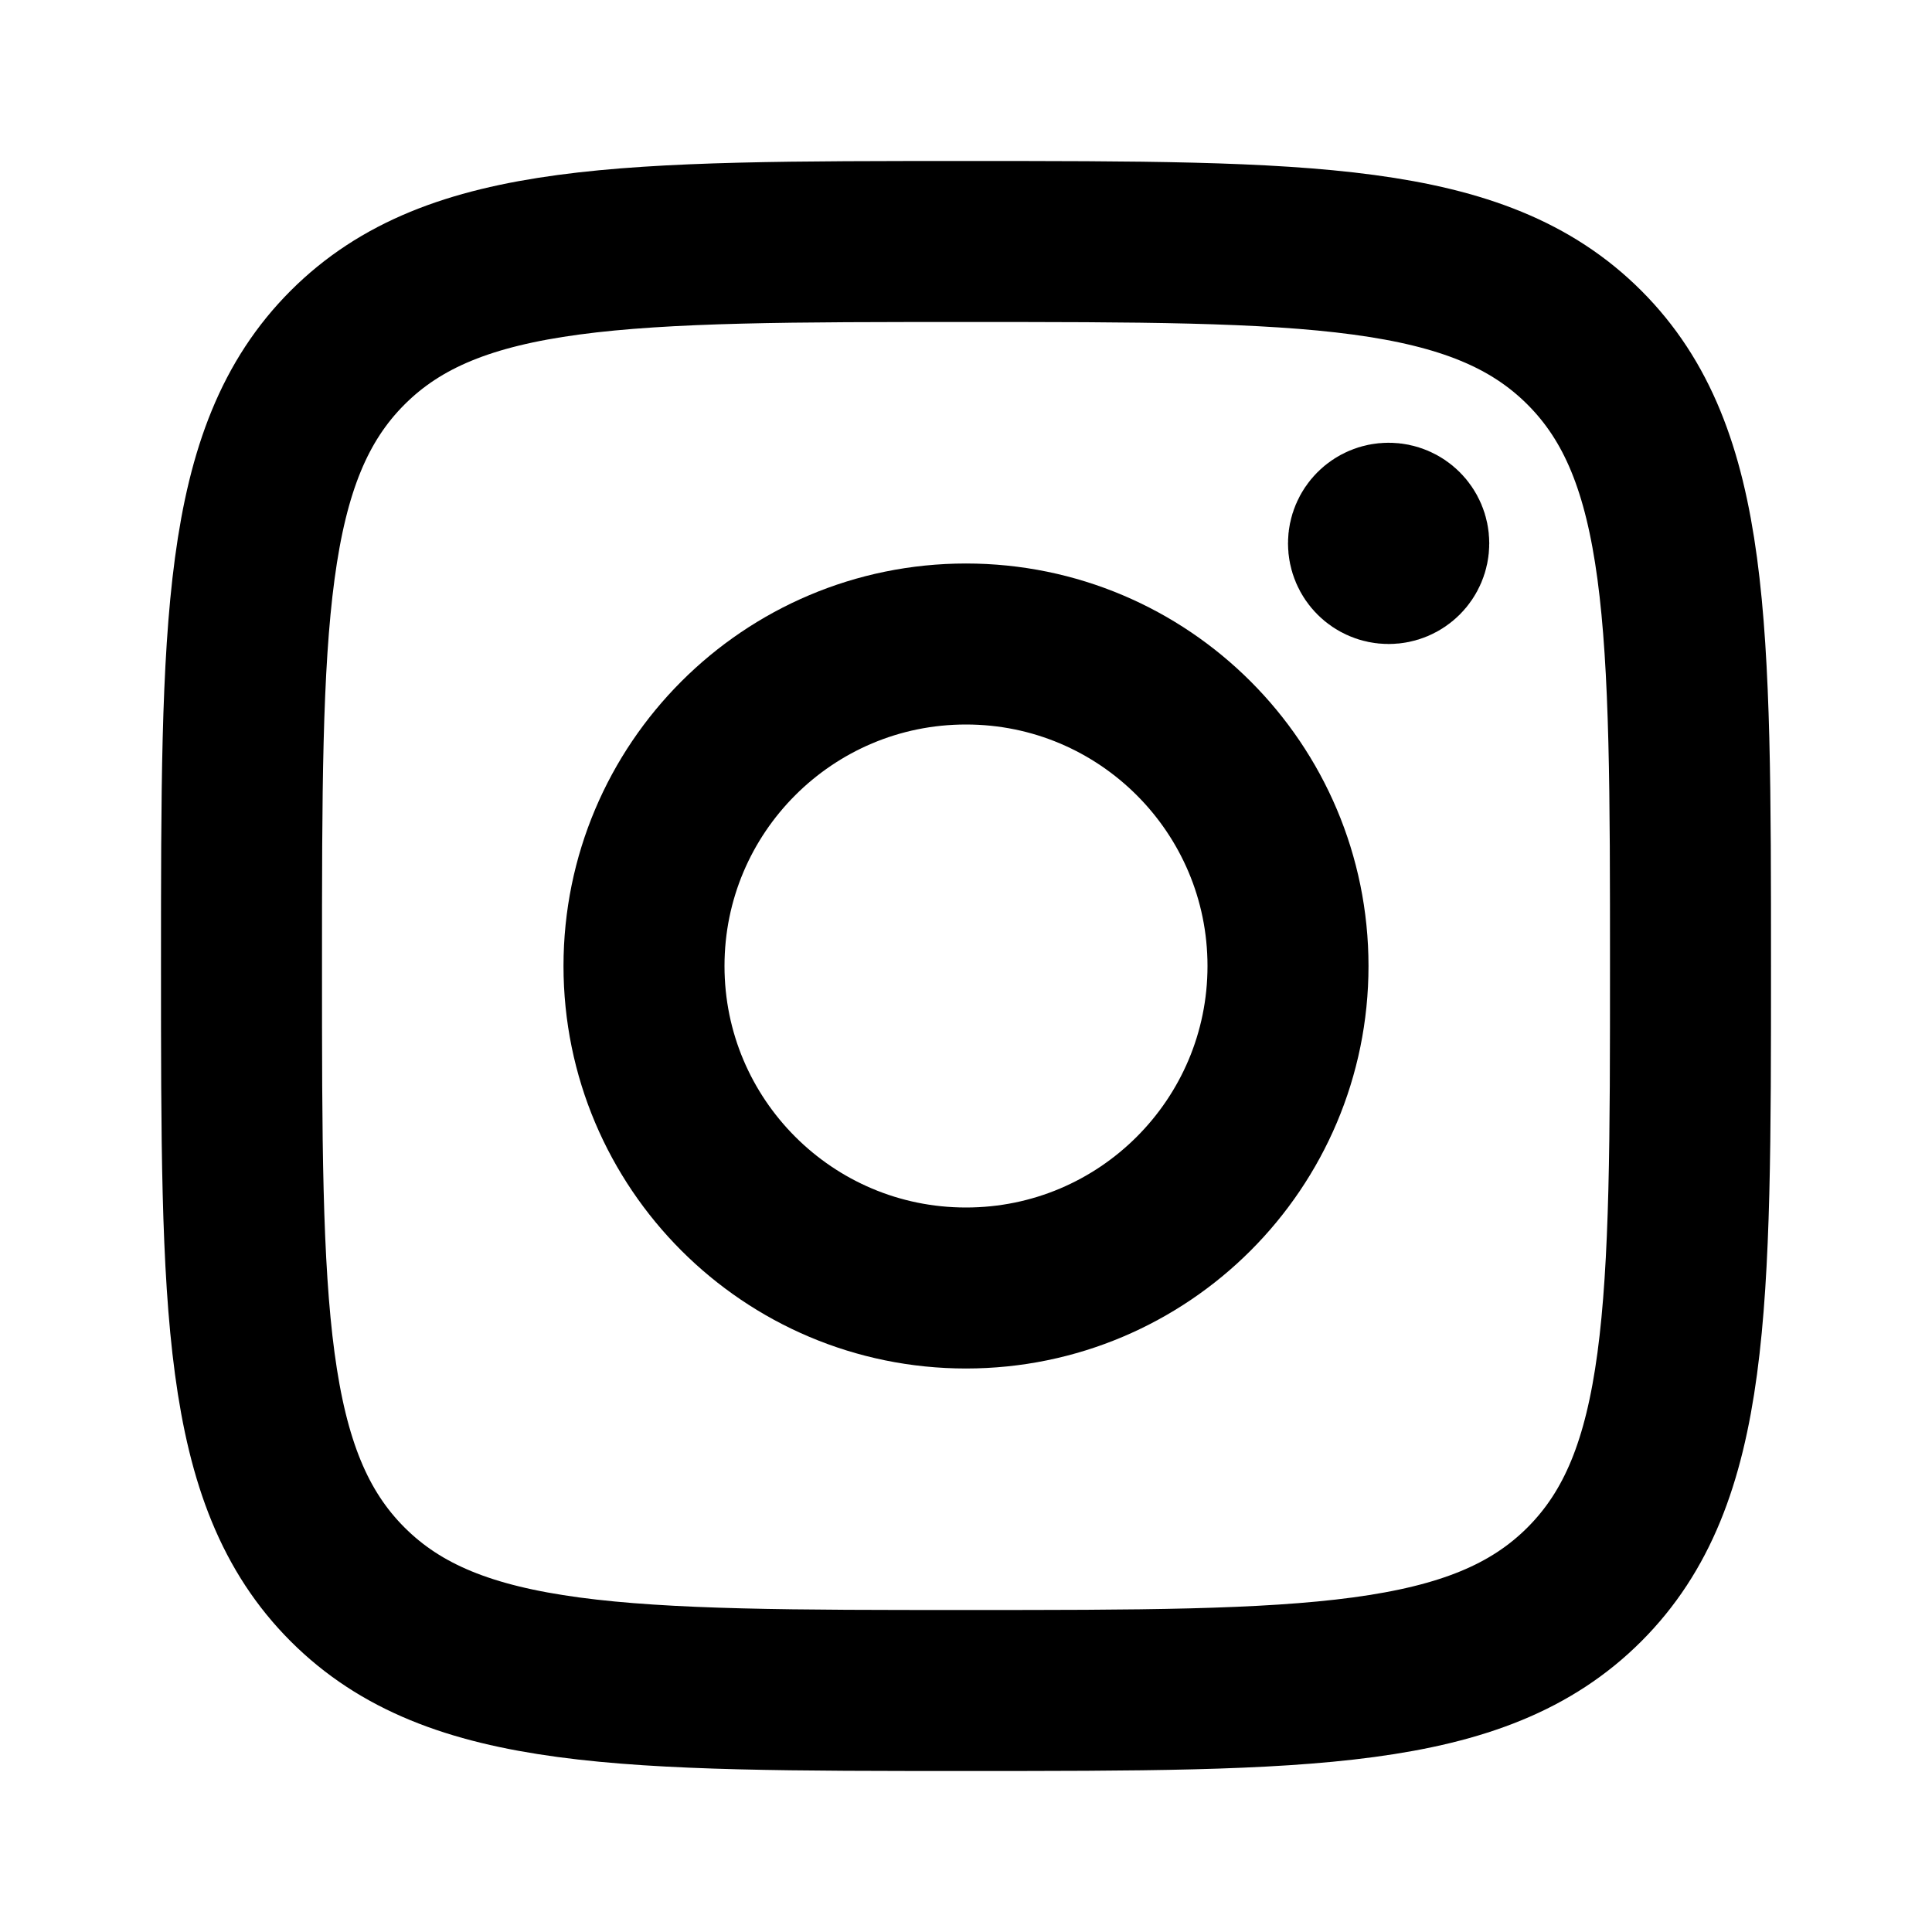
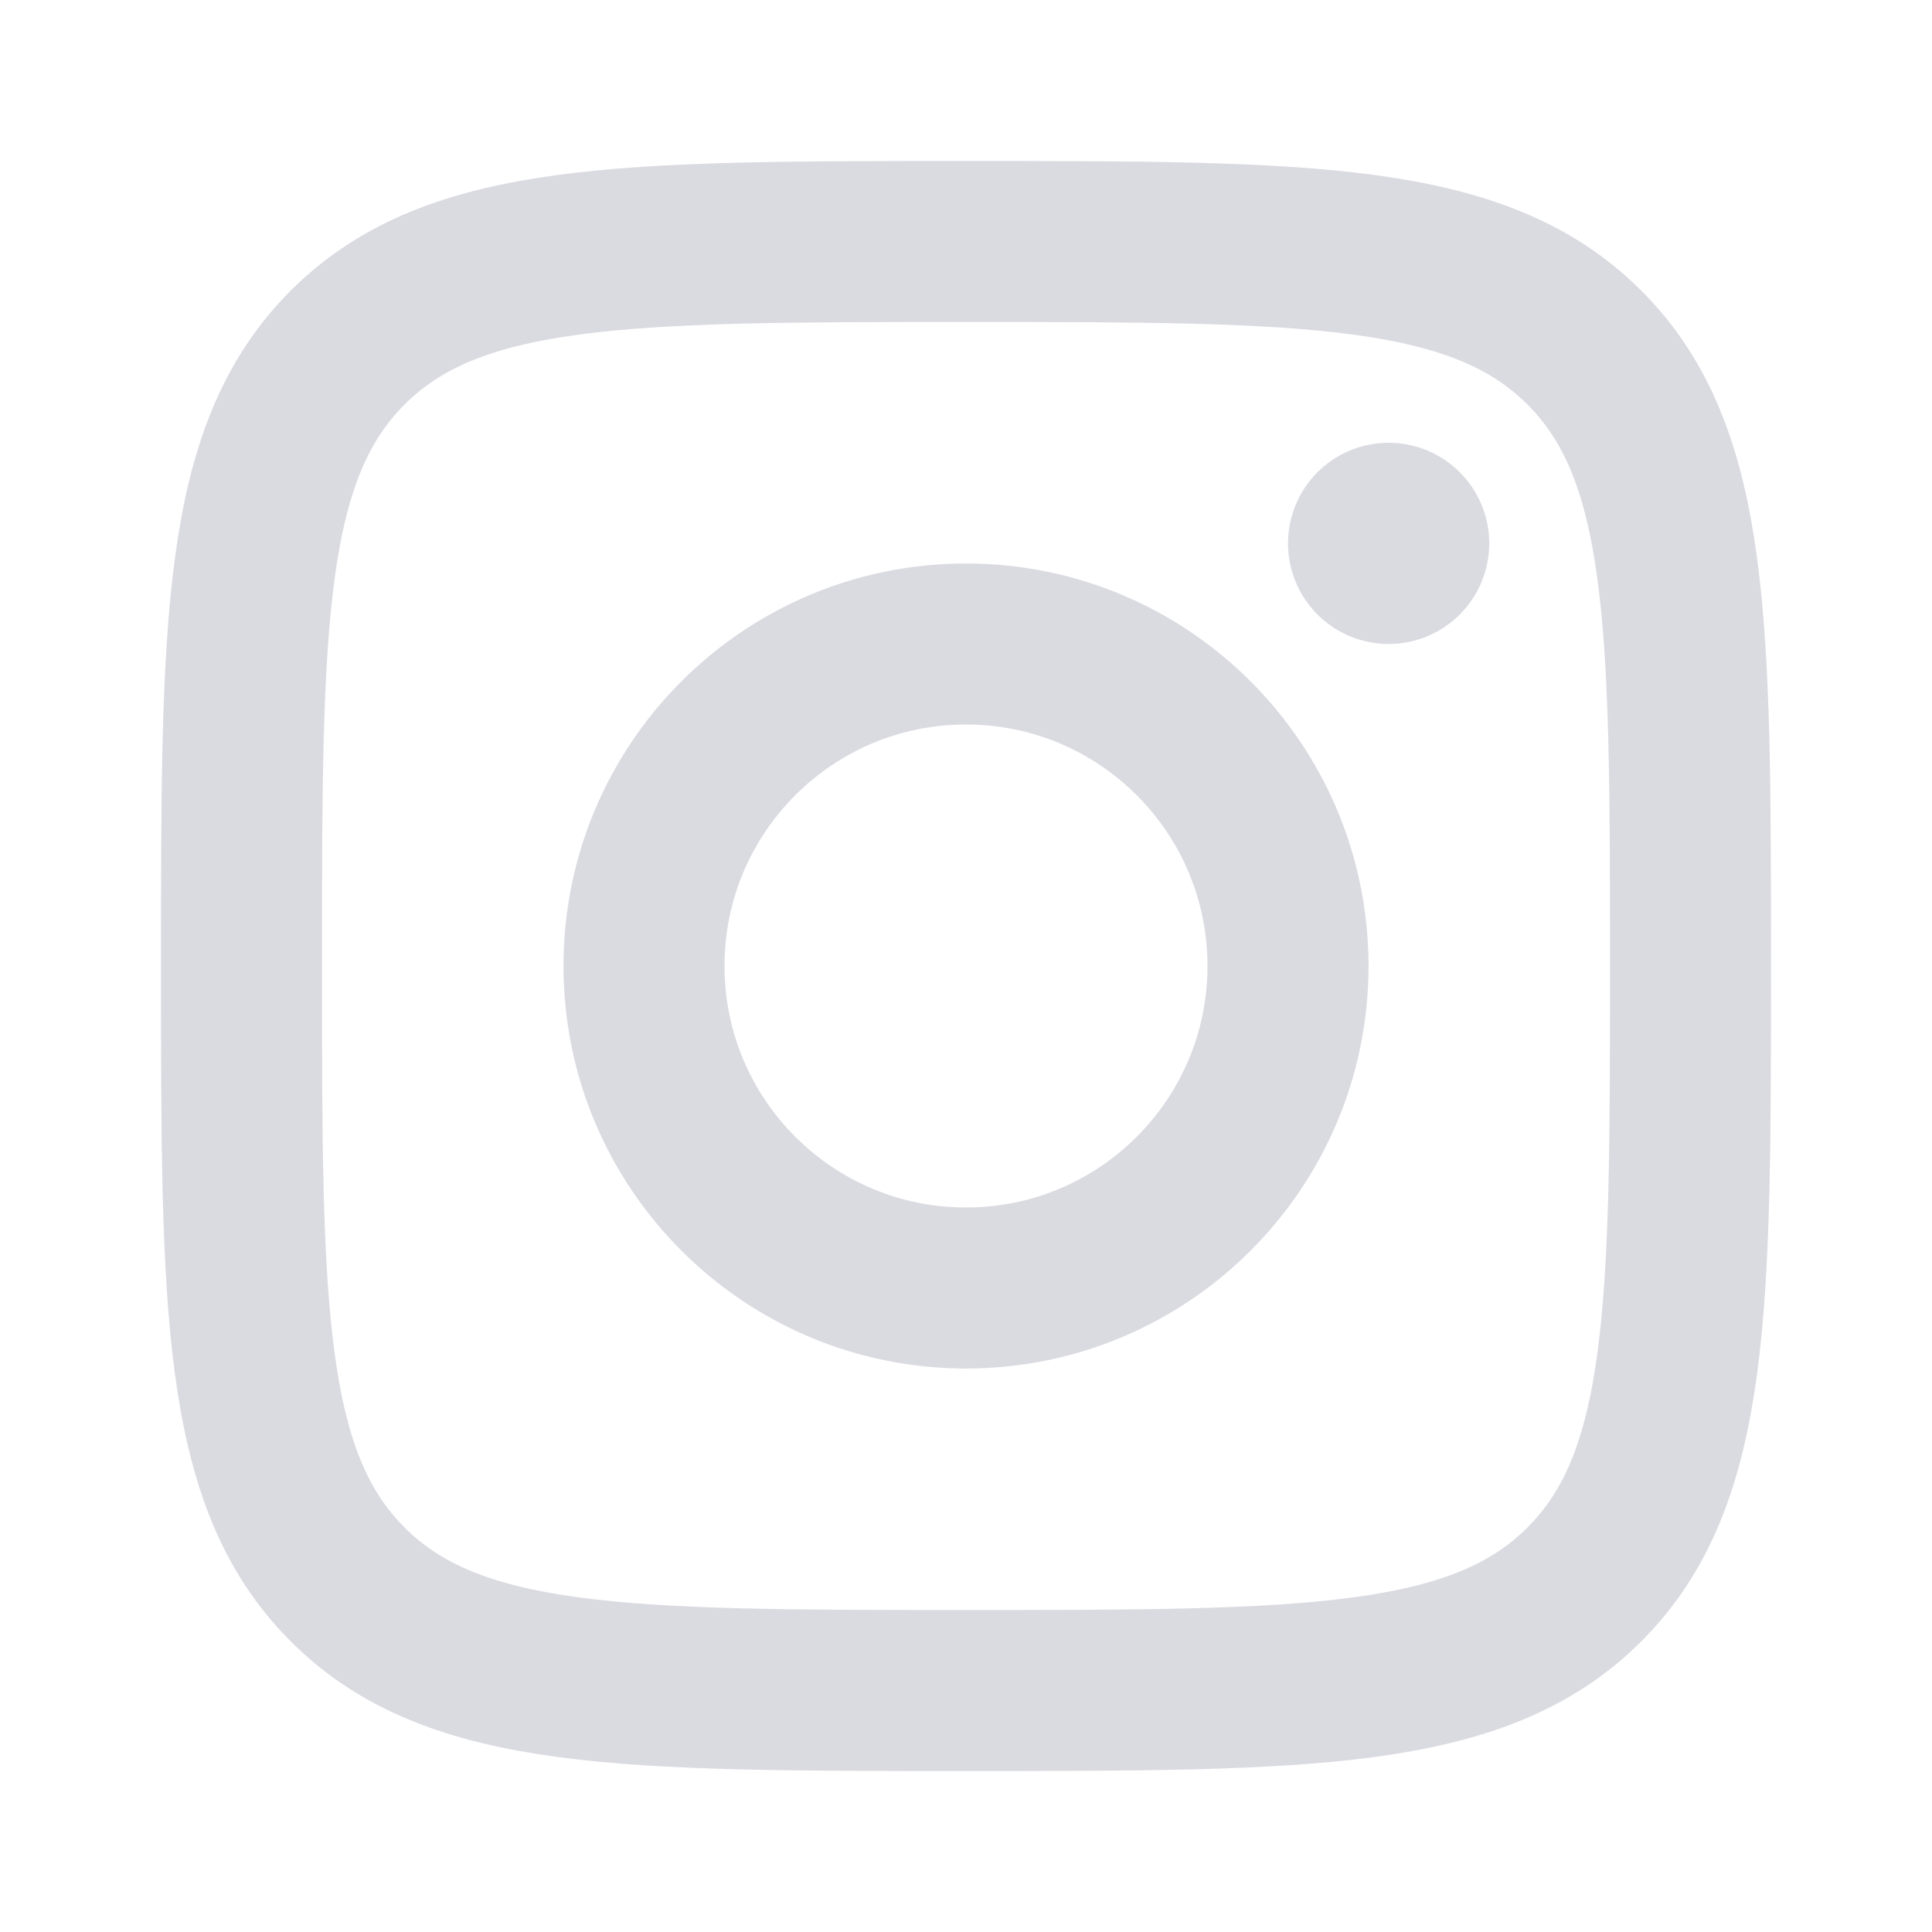
- <svg xmlns="http://www.w3.org/2000/svg" viewBox="0 0 24 24" width="48" height="48" color="currentColor" fill="none" stroke="currentColor" stroke-width="2" stroke-linecap="round" stroke-linejoin="round">
-   <path d="M3 12C3 7.757 3 5.636 4.318 4.318C5.636 3 7.757 3 12 3C16.243 3 18.364 3 19.682 4.318C21 5.636 21 7.757 21 12C21 16.243 21 18.364 19.682 19.682C18.364 21 16.243 21 12 21C7.757 21 5.636 21 4.318 19.682C3 18.364 3 16.243 3 12Z" />
-   <path d="M16 12C16 14.209 14.209 16 12 16C9.791 16 8 14.209 8 12C8 9.791 9.791 8 12 8C14.209 8 16 9.791 16 12Z" />
-   <path d="M17.375 6.75H17.25M17.5 6.75C17.5 6.888 17.388 7 17.25 7C17.112 7 17 6.888 17 6.75C17 6.612 17.112 6.5 17.25 6.5C17.388 6.5 17.5 6.612 17.5 6.75Z" />
+ <svg xmlns="http://www.w3.org/2000/svg" viewBox="0 0 24 24" width="48" height="48" fill="none" stroke="#040438" stroke-width="2" stroke-linecap="round" stroke-linejoin="round">
+   <g opacity="0.15">
+     <path d="M3 12C3 7.757 3 5.636 4.318 4.318C5.636 3 7.757 3 12 3C16.243 3 18.364 3 19.682 4.318C21 5.636 21 7.757 21 12C21 16.243 21 18.364 19.682 19.682C18.364 21 16.243 21 12 21C7.757 21 5.636 21 4.318 19.682C3 18.364 3 16.243 3 12Z" />
+     <path d="M16 12C16 14.209 14.209 16 12 16C9.791 16 8 14.209 8 12C8 9.791 9.791 8 12 8C14.209 8 16 9.791 16 12Z" />
+     <path d="M17.375 6.75H17.25M17.5 6.75C17.5 6.888 17.388 7 17.25 7C17.112 7 17 6.888 17 6.75C17 6.612 17.112 6.5 17.25 6.5C17.388 6.5 17.5 6.612 17.5 6.75Z" />
+   </g>
</svg>
